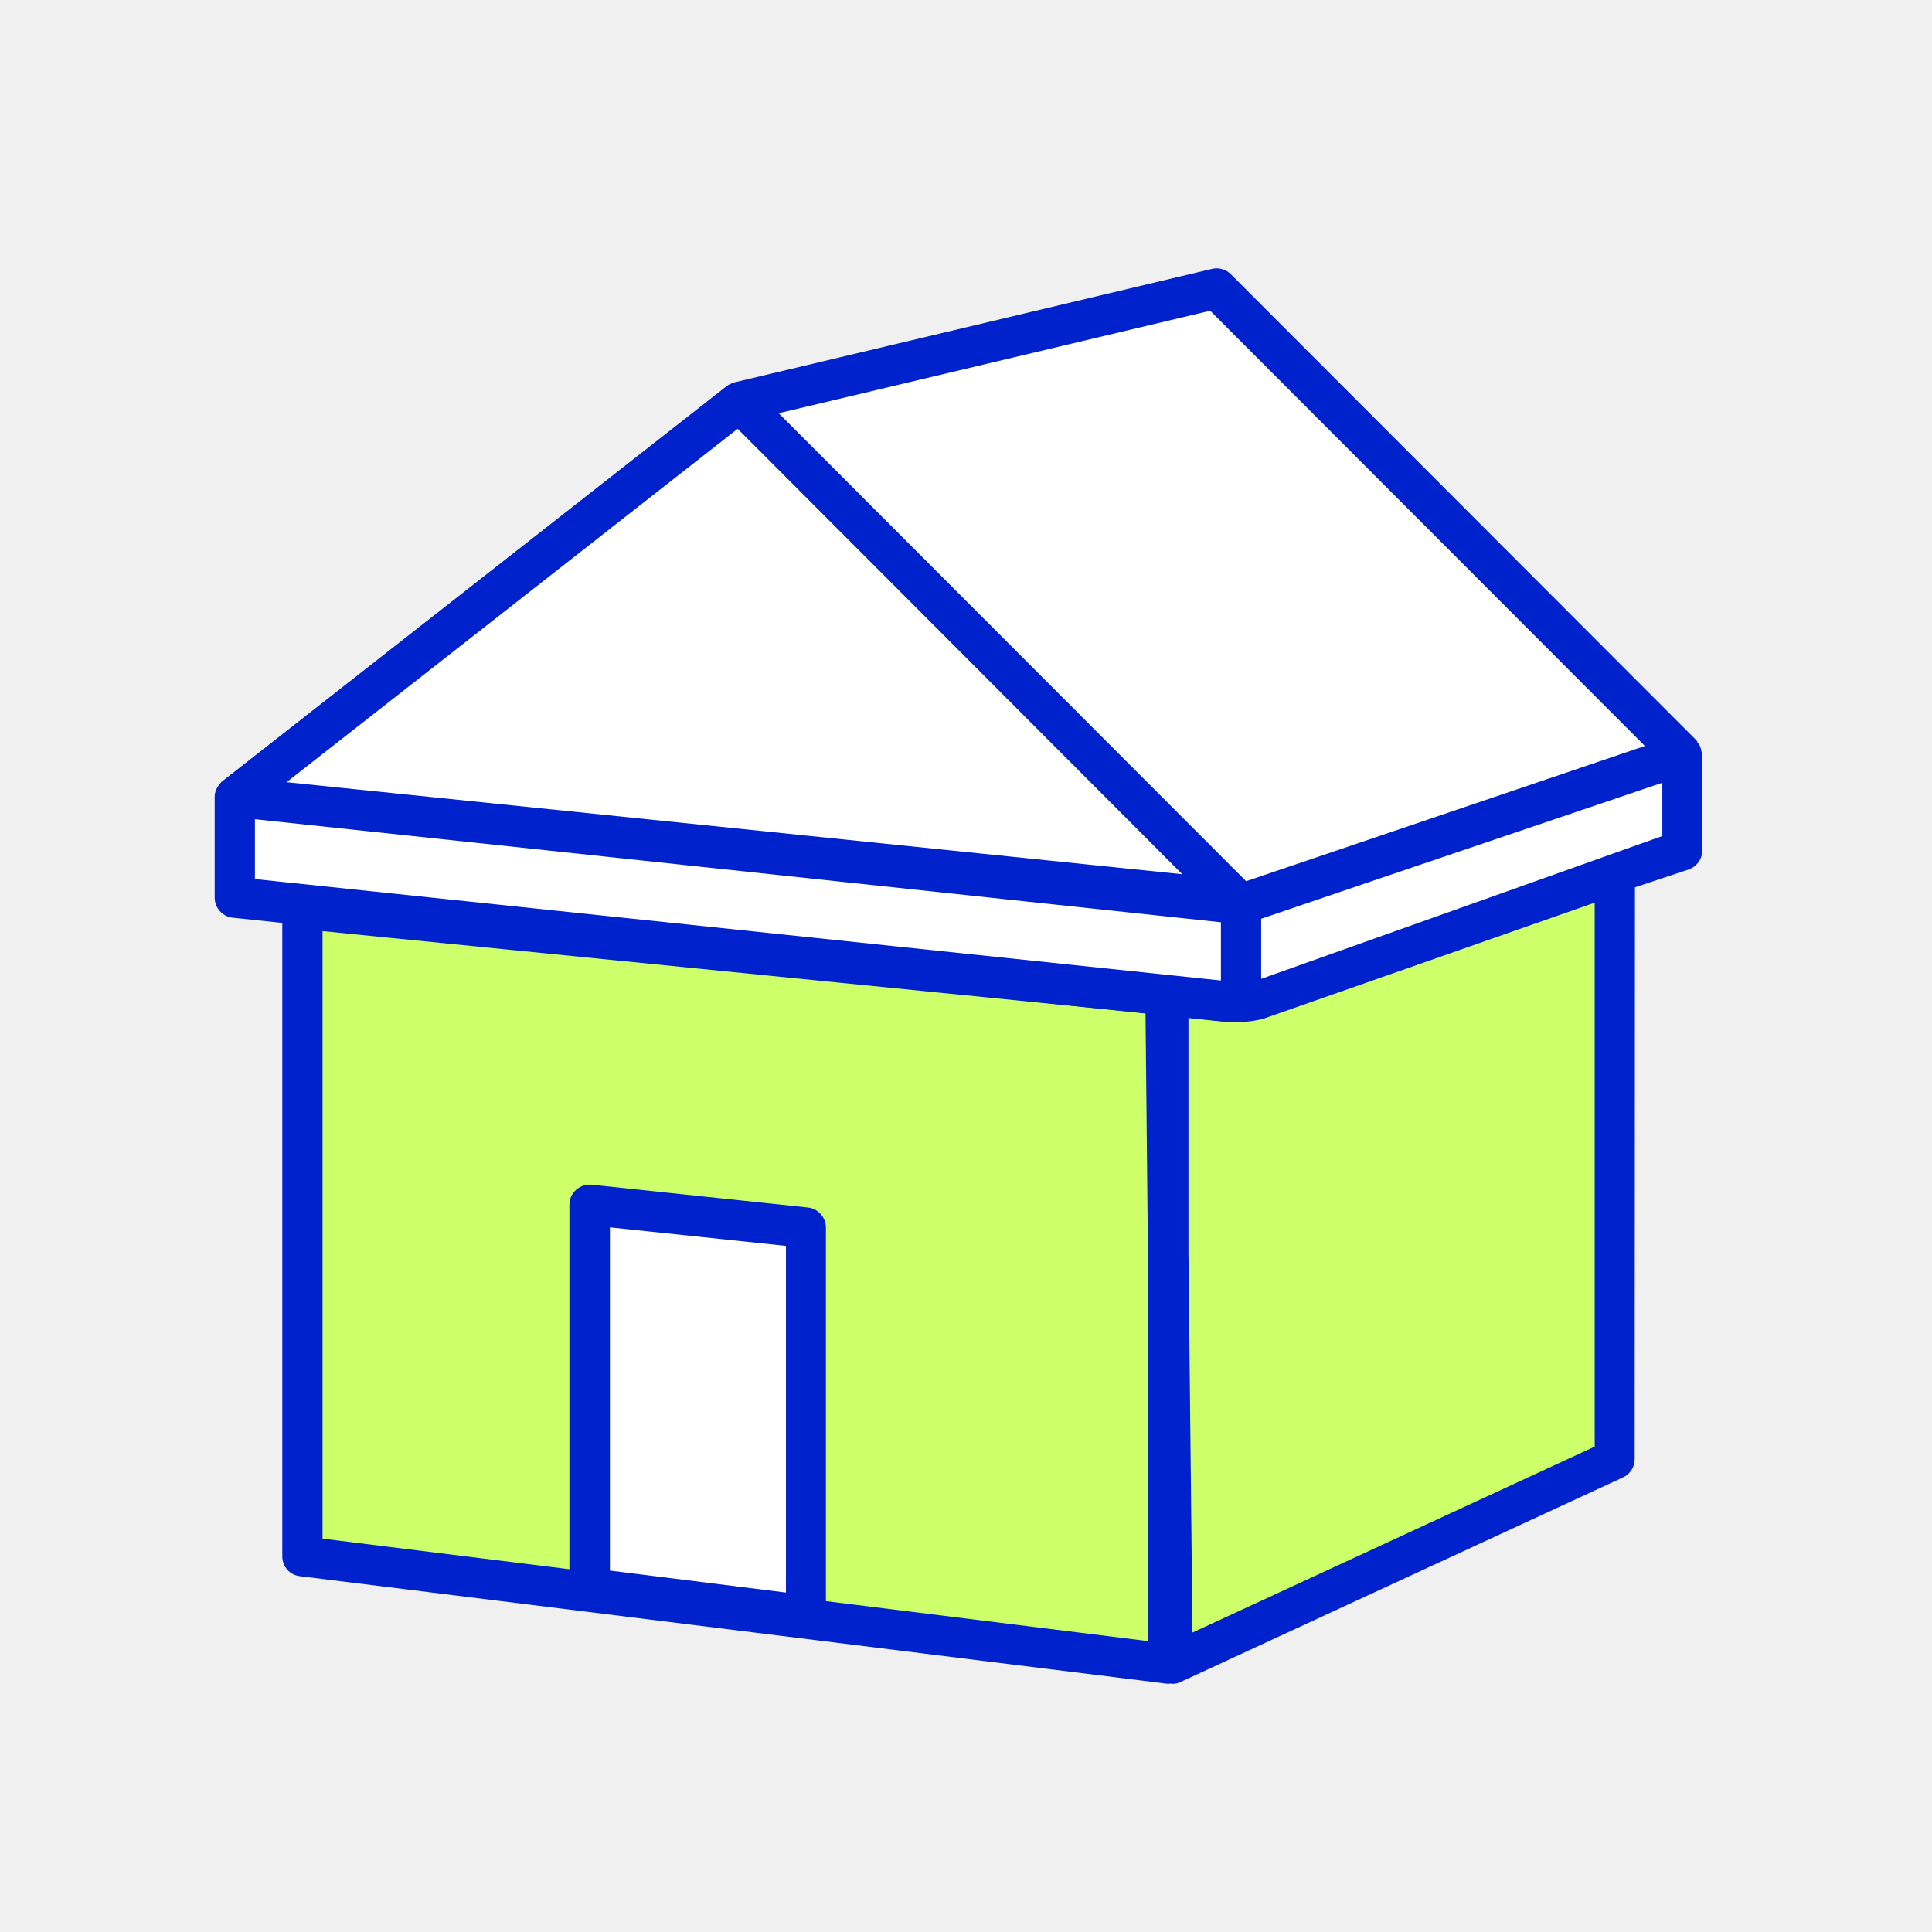
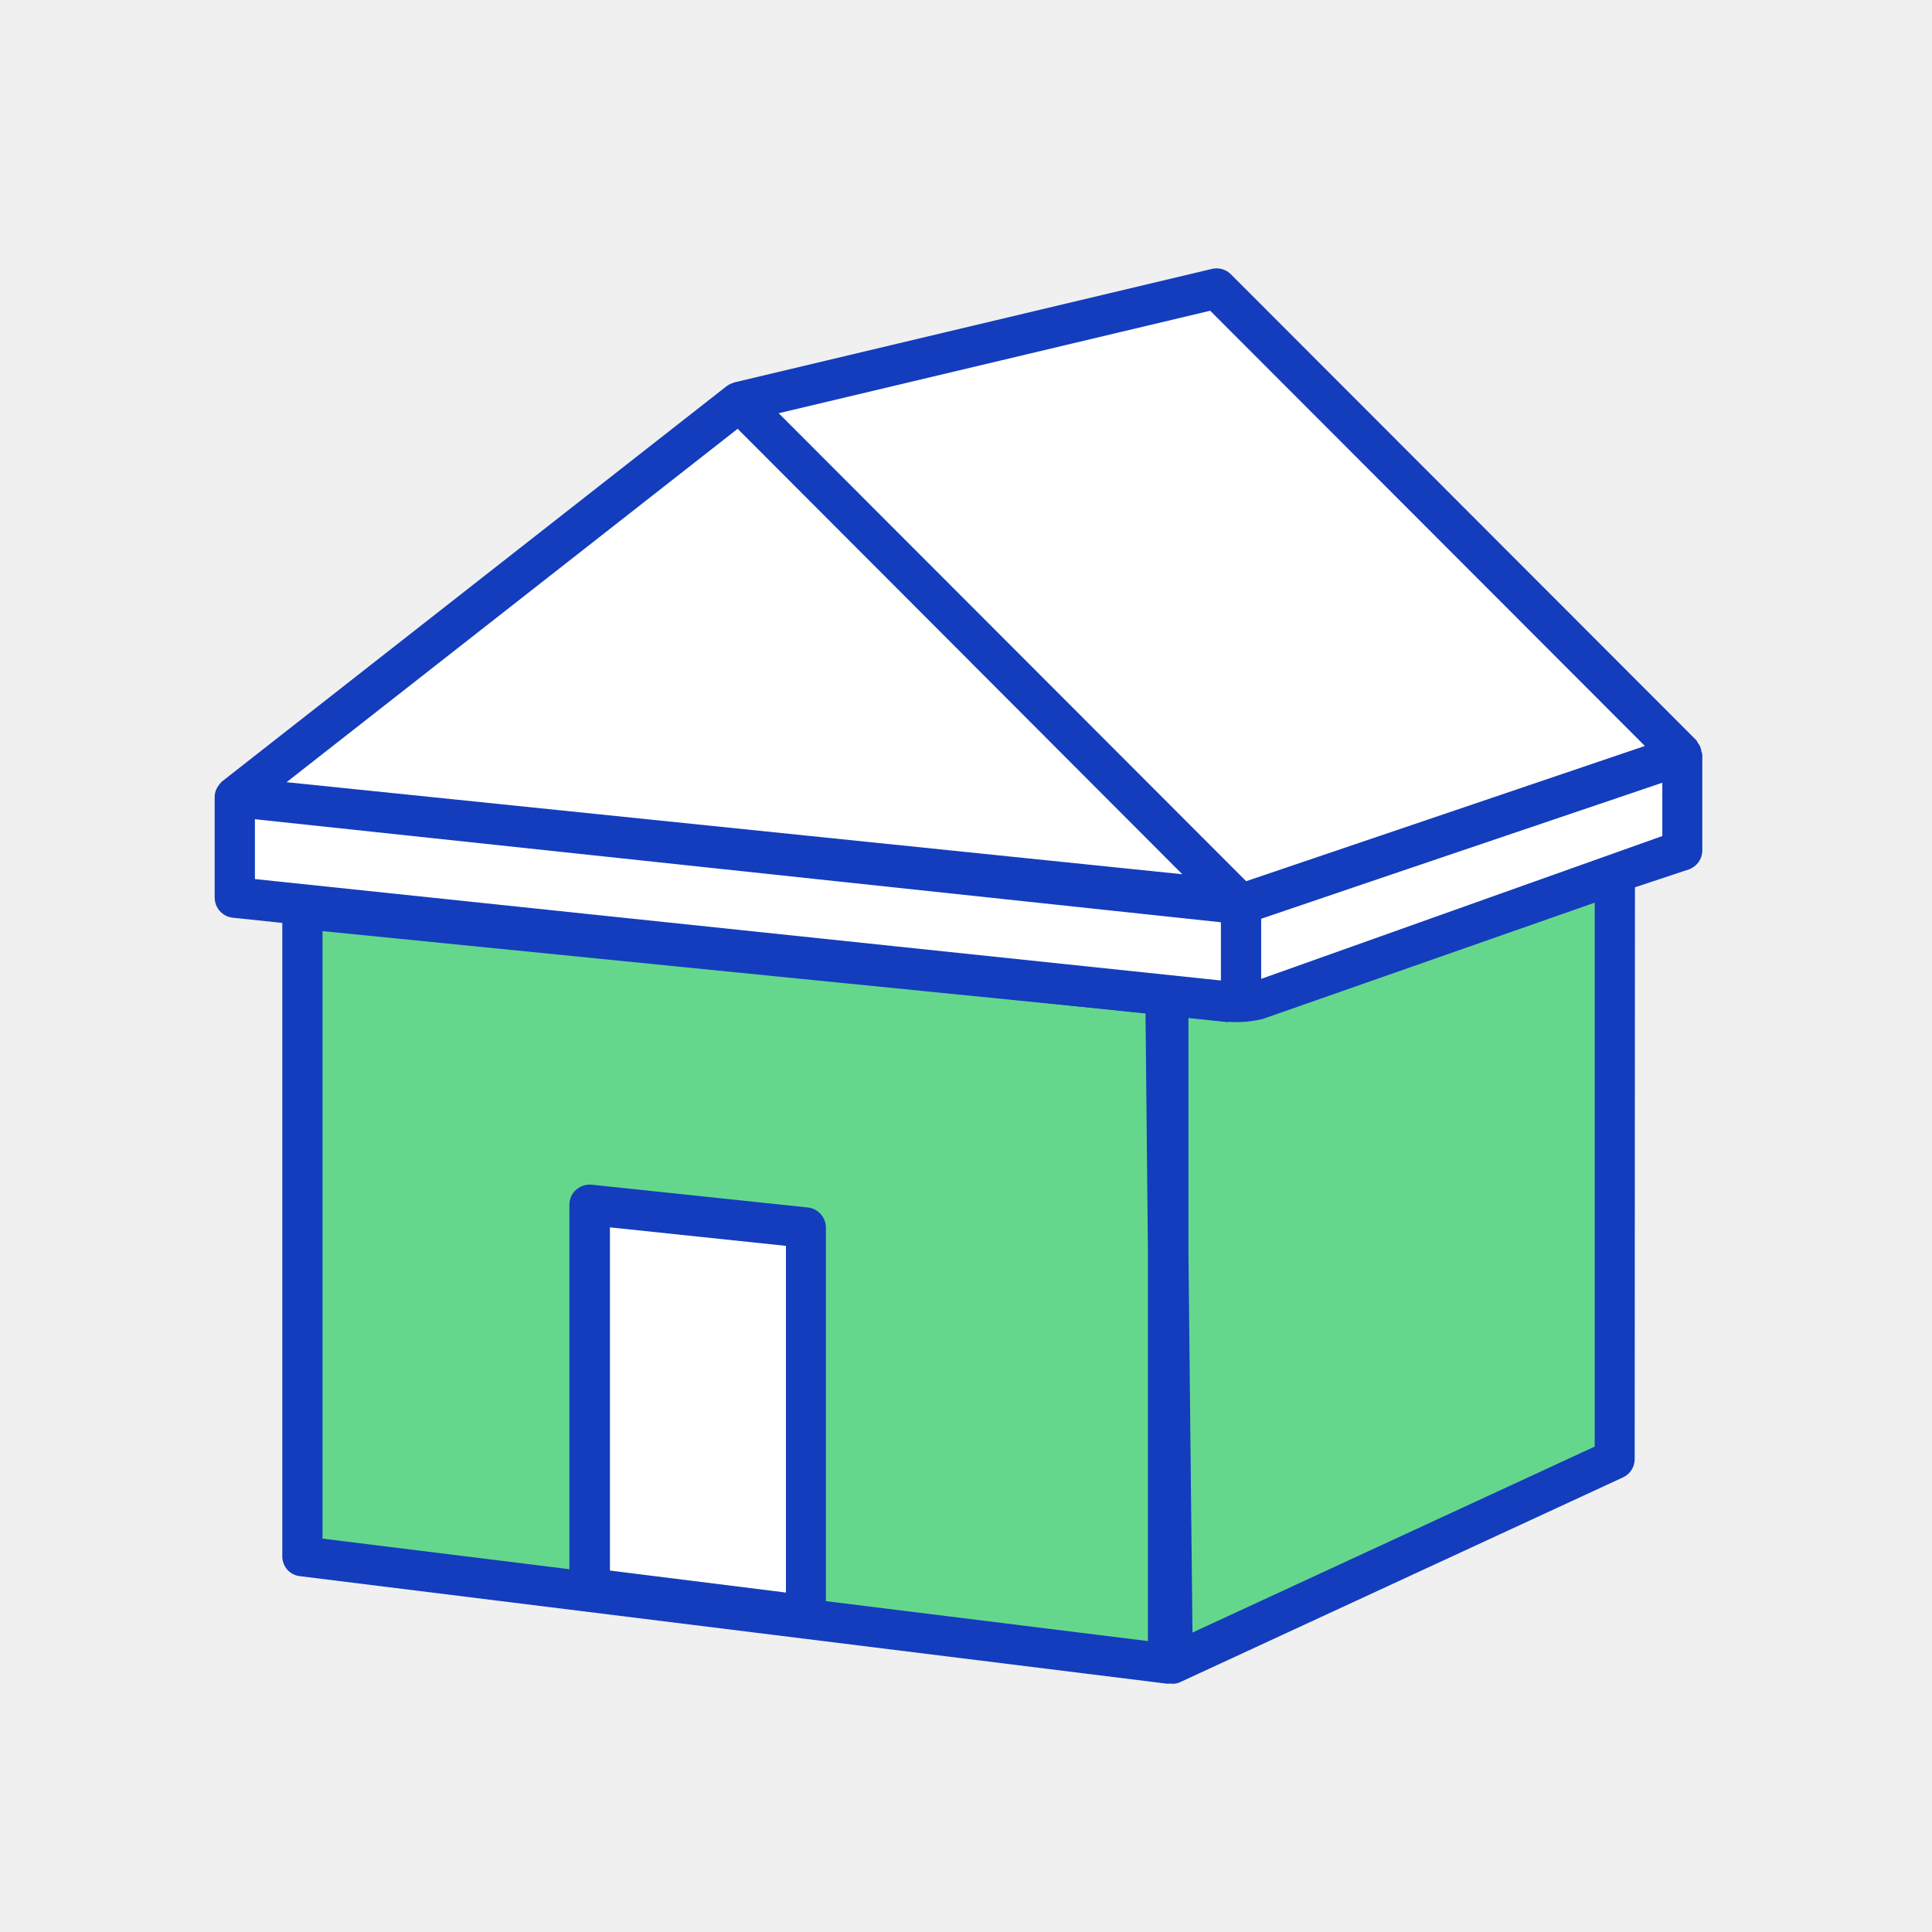
<svg xmlns="http://www.w3.org/2000/svg" width="72" height="72" viewBox="0 0 72 72" fill="none">
-   <path d="M46.25 37.38H43.54V37.09L11.28 33.87V58L43.54 62V46.61L43.7 62L60.18 54.38L60.19 32.58L46.25 37.38Z" fill="#CCFF69" />
+   <path d="M46.25 37.38H43.54V37.09L11.28 33.87V58L43.54 62V46.61L43.7 62L60.18 54.38L60.19 32.58L46.25 37.38Z" fill="#65D78D" />
  <path d="M21.98 59.19V44.9L30.04 45.75V60.19L21.98 59.19Z" fill="white" />
-   <path d="M60.62 31.97C60.42 31.83 60.17 31.79 59.94 31.87L46.12 36.63H44.12C44 36.48 43.82 36.37 43.62 36.35L11.35 33.13C11.14 33.11 10.93 33.18 10.77 33.32C10.61 33.46 10.52 33.66 10.52 33.88V58C10.52 58.38 10.8 58.7 11.18 58.74L43.44 62.74C43.47 62.74 43.5 62.75 43.53 62.75C43.55 62.75 43.58 62.74 43.6 62.74C43.63 62.74 43.66 62.75 43.69 62.75C43.8 62.75 43.9 62.73 44 62.68L60.48 55.06C60.75 54.94 60.92 54.67 60.92 54.38L60.93 32.57C60.94 32.34 60.82 32.11 60.62 31.97ZM22.73 58.53V45.74L29.29 46.43V59.35L22.73 58.53ZM42.79 61.16L30.78 59.67V45.75C30.78 45.37 30.49 45.04 30.11 45L22.05 44.15C21.84 44.13 21.63 44.2 21.47 44.34C21.31 44.48 21.22 44.68 21.22 44.9V58.48L12.02 57.34V34.7L42.69 37.76L42.78 46.68V61.16H42.79ZM59.43 53.91L44.44 60.84L44.29 46.69V37.93L45.74 38.08C46.24 38.11 46.62 38.08 47.07 37.97L59.43 33.64V53.91Z" fill="#0022CD" />
+   <path d="M60.62 31.97C60.42 31.83 60.17 31.79 59.94 31.87L46.12 36.63H44.12C44 36.48 43.82 36.37 43.62 36.35L11.35 33.13C11.14 33.11 10.93 33.18 10.77 33.32C10.61 33.46 10.52 33.66 10.52 33.88V58C10.52 58.38 10.8 58.7 11.18 58.74L43.44 62.74C43.47 62.74 43.5 62.75 43.53 62.75C43.55 62.75 43.58 62.74 43.6 62.74C43.63 62.74 43.66 62.75 43.69 62.75C43.8 62.75 43.9 62.73 44 62.68L60.48 55.06C60.75 54.94 60.92 54.67 60.92 54.38L60.93 32.57C60.94 32.34 60.82 32.11 60.62 31.97ZM22.73 58.53V45.74L29.29 46.43V59.35L22.73 58.53ZM42.79 61.16L30.78 59.67V45.75C30.78 45.37 30.49 45.04 30.11 45L22.05 44.15C21.84 44.13 21.63 44.2 21.47 44.34C21.31 44.48 21.22 44.68 21.22 44.9V58.48L12.02 57.34V34.7L42.69 37.76L42.78 46.68V61.16H42.79ZM59.43 53.91L44.44 60.84L44.29 46.69V37.93L45.74 38.08C46.24 38.11 46.62 38.08 47.07 37.97L59.43 33.64V53.91Z" fill="#133DBD" />
  <path d="M45.34 10.75L27.55 14.98L8.75 29.7L46.08 33.54L46.25 33.7L8.75 29.7V33.44L46.25 37.38L62.69 31.69V28.12L45.34 10.75Z" fill="white" />
-   <path d="M63.41 28.01C63.4 27.95 63.39 27.91 63.37 27.85C63.35 27.79 63.31 27.73 63.27 27.68C63.25 27.65 63.24 27.61 63.22 27.59L45.87 10.22C45.69 10.04 45.42 9.96 45.17 10.02L27.37 14.25C27.36 14.25 27.36 14.26 27.35 14.26C27.25 14.29 27.16 14.33 27.08 14.39L8.29 29.11C8.28 29.12 8.28 29.13 8.27 29.13C8.27 29.13 8.26 29.13 8.25 29.14C8.24 29.15 8.24 29.16 8.23 29.17C8.17 29.23 8.13 29.29 8.09 29.36C8.08 29.38 8.07 29.4 8.06 29.42C8.02 29.51 8 29.6 8 29.7C8 29.7 8 29.7 8 29.71V33.45C8 33.83 8.29 34.16 8.67 34.2L45.74 38.09C45.77 38.11 62.94 32.4 62.94 32.4C63.24 32.29 63.44 32.01 63.44 31.69V28.13C63.44 28.08 63.42 28.05 63.41 28.01ZM45.1 11.58L61.3 27.8L46.44 32.84L29.02 15.4L45.1 11.58ZM27.49 15.98L33.43 21.93L44.06 32.58L10.68 29.15L27.49 15.98ZM45.5 36.54L9.5 32.76V30.53L45.5 34.37V36.54ZM61.94 31.16L47 36.48V34.24L51 32.88L61.95 29.17V31.16H61.94Z" fill="#0022CD" />
+   <path d="M63.41 28.01C63.4 27.95 63.39 27.91 63.37 27.85C63.35 27.79 63.31 27.73 63.27 27.68C63.25 27.65 63.24 27.61 63.22 27.59L45.87 10.22C45.69 10.04 45.42 9.96 45.17 10.02L27.37 14.25C27.36 14.25 27.36 14.26 27.35 14.26C27.25 14.29 27.16 14.33 27.08 14.39L8.29 29.11C8.28 29.12 8.28 29.13 8.27 29.13C8.27 29.13 8.26 29.13 8.25 29.14C8.24 29.15 8.24 29.16 8.23 29.17C8.17 29.23 8.13 29.29 8.09 29.36C8.08 29.38 8.07 29.4 8.06 29.42C8.02 29.51 8 29.6 8 29.7C8 29.7 8 29.7 8 29.71V33.45C8 33.83 8.29 34.16 8.67 34.2L45.74 38.09C45.77 38.11 62.94 32.4 62.94 32.4C63.24 32.29 63.44 32.01 63.44 31.69V28.13C63.44 28.08 63.42 28.05 63.41 28.01ZM45.1 11.58L61.3 27.8L46.44 32.84L29.02 15.4L45.1 11.58ZM27.49 15.98L33.43 21.93L44.06 32.58L10.68 29.15L27.49 15.98ZM45.5 36.54L9.5 32.76V30.53L45.5 34.37V36.54ZM61.94 31.16L47 36.48V34.24L51 32.88L61.95 29.17V31.16H61.94Z" fill="#133DBD" />
</svg>
